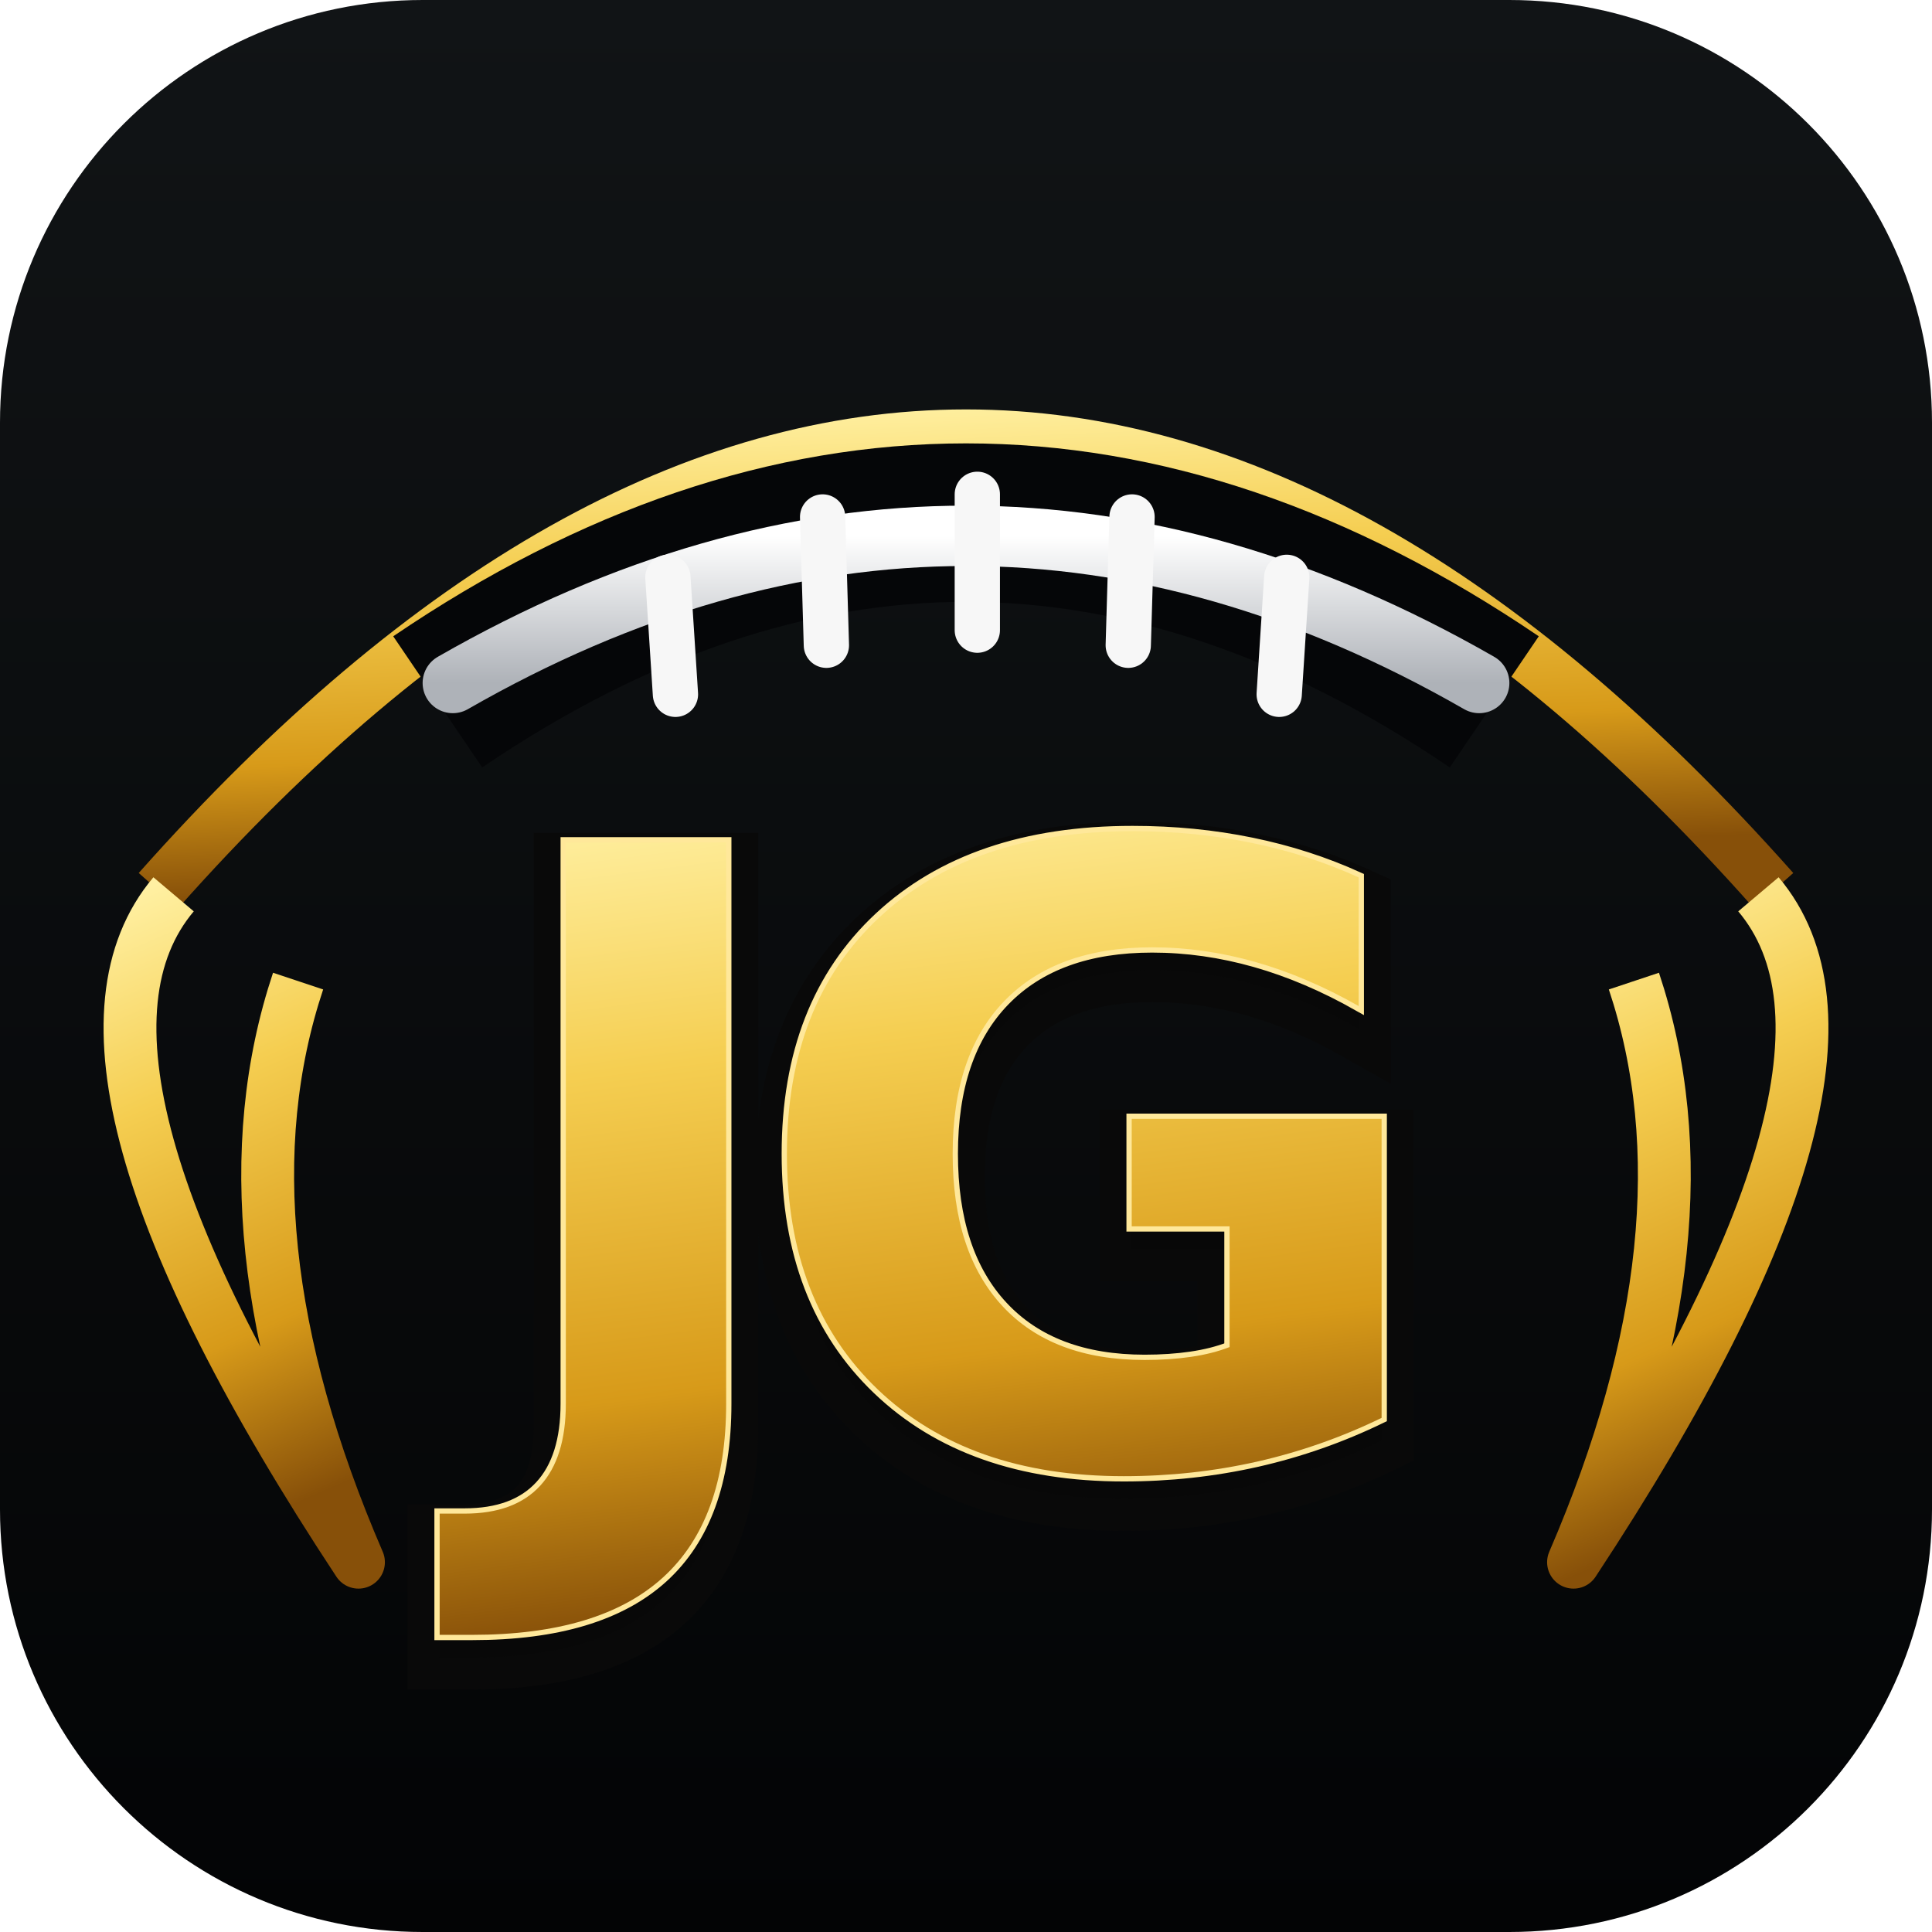
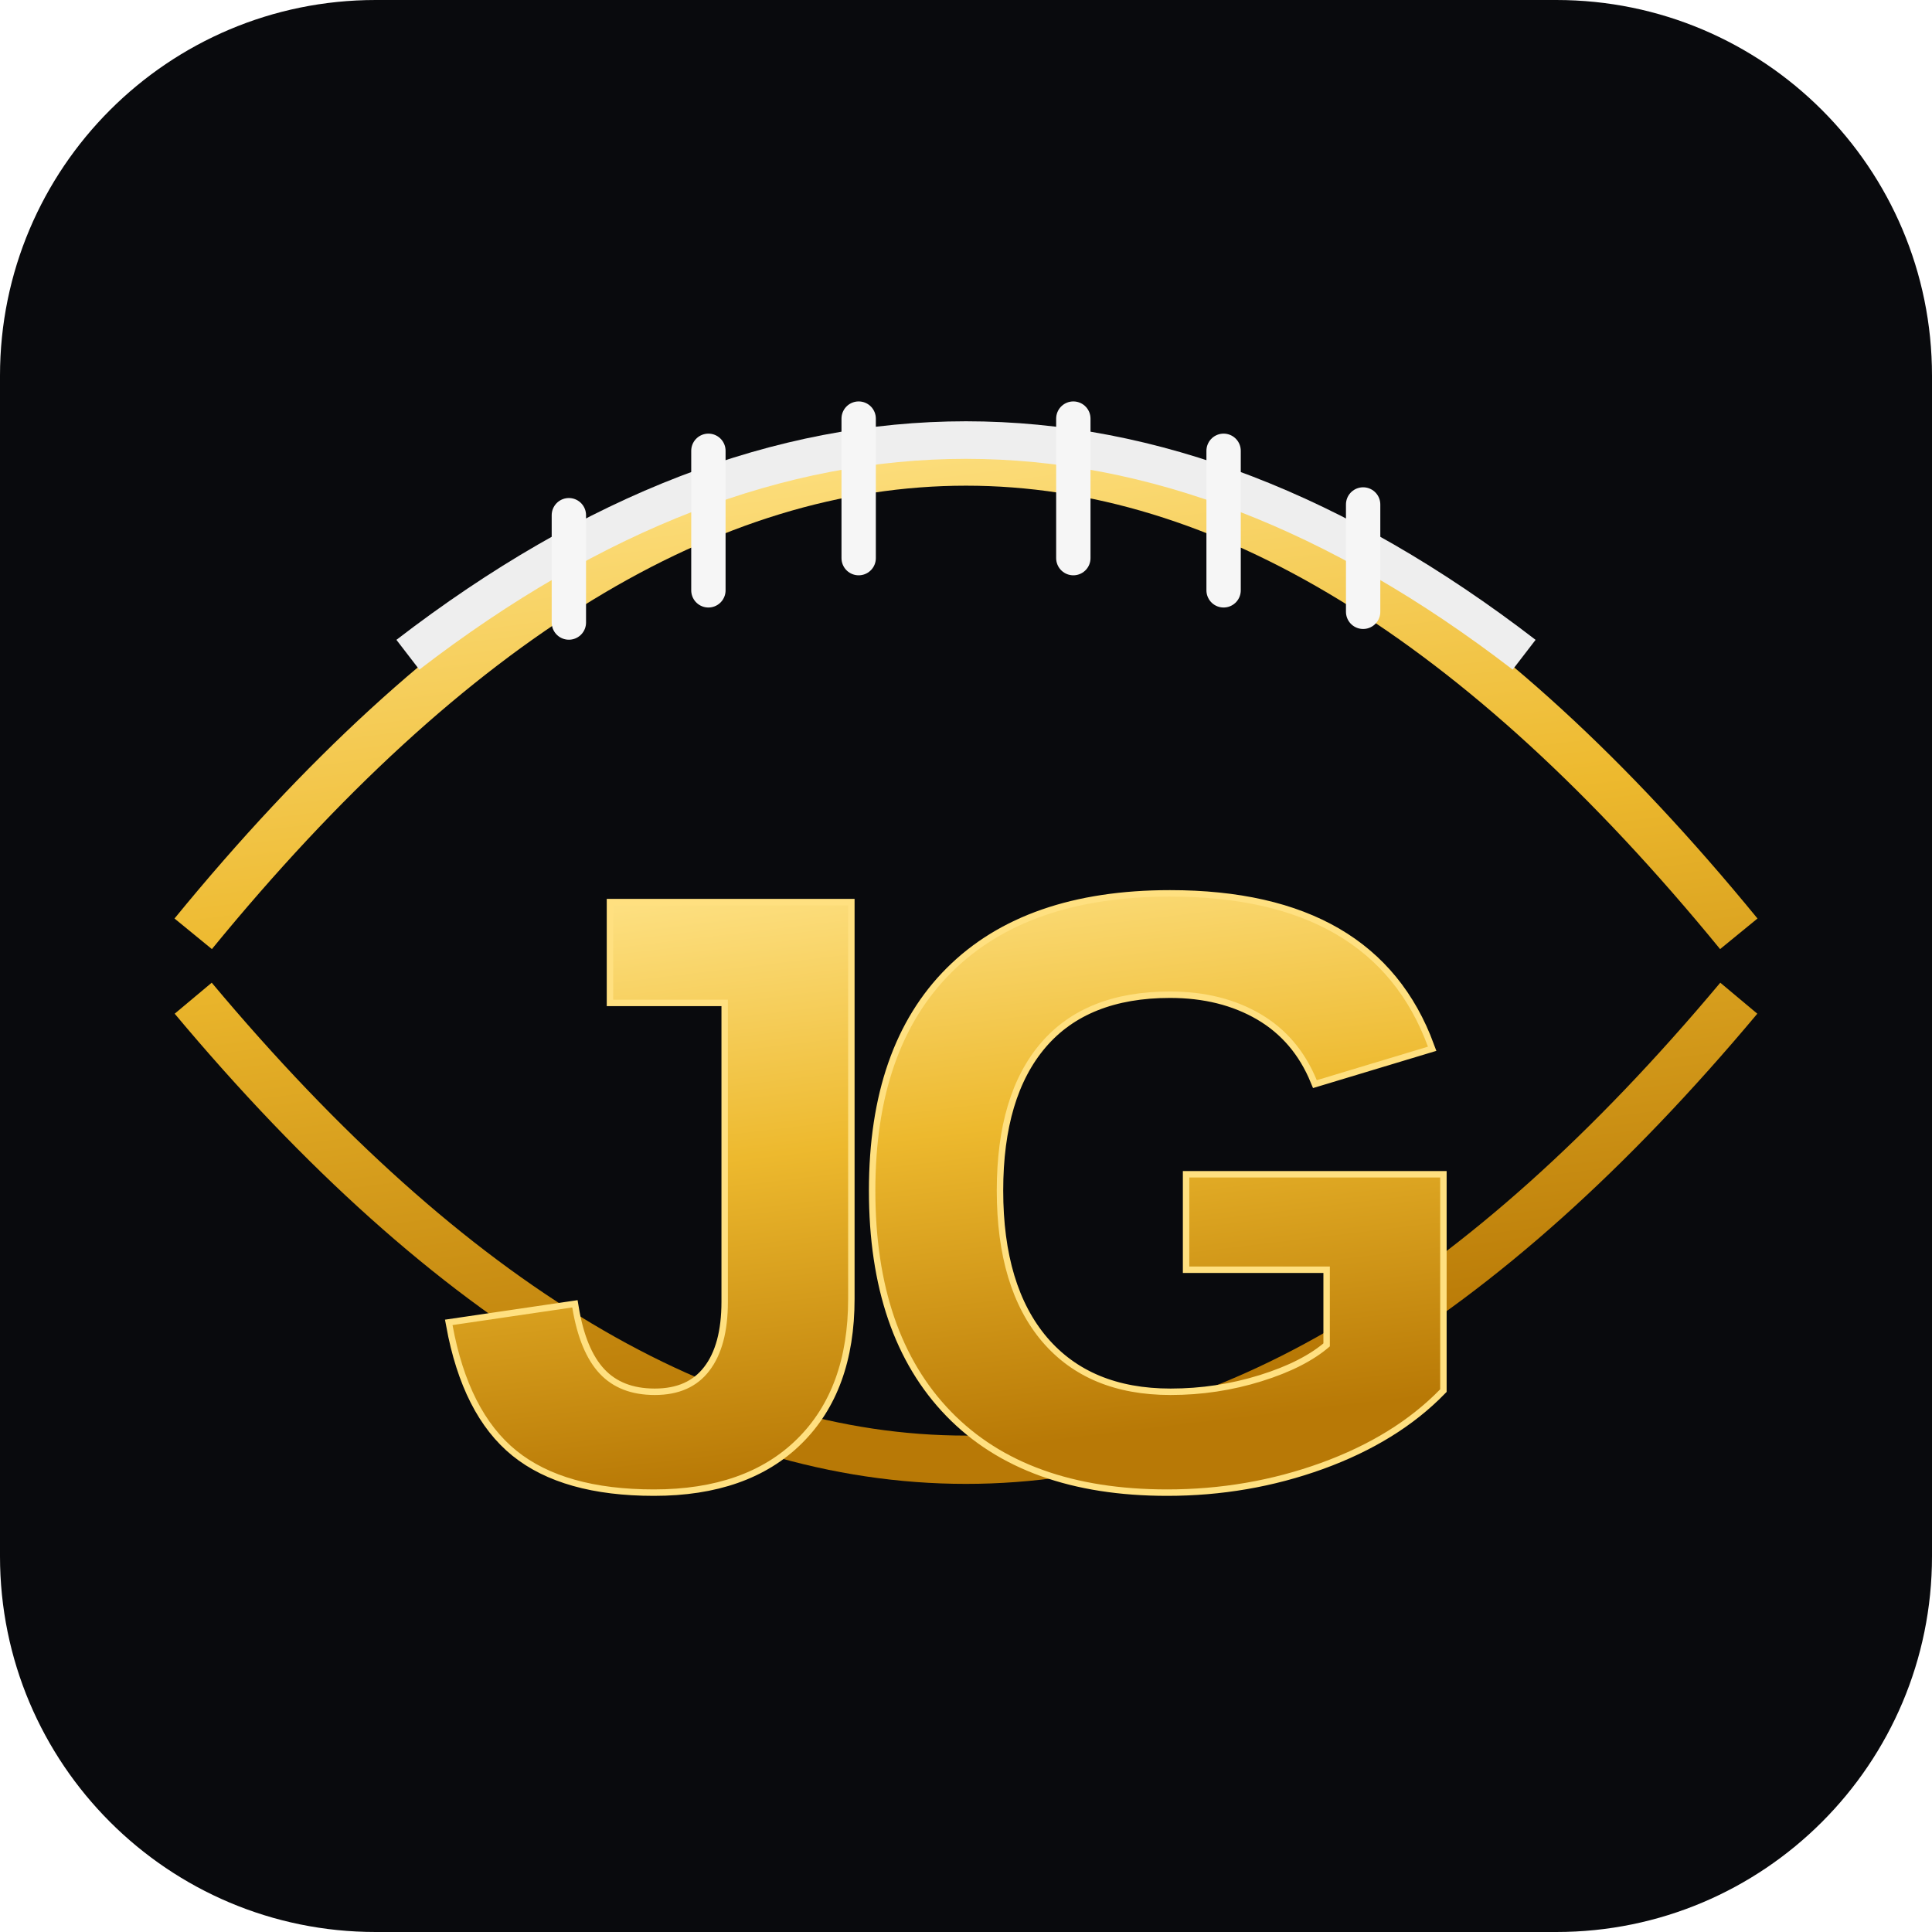
- <svg xmlns="http://www.w3.org/2000/svg" viewBox="0 0 512 512">
+ <svg xmlns="http://www.w3.org/2000/svg" width="180" height="180" viewBox="0 0 180 180">
  <defs>
-     <linearGradient id="bg" x2="0" y2="1">
-       <stop stop-color="#111416" />
-       <stop offset="1" stop-color="#030405" />
-     </linearGradient>
-     <linearGradient id="gold" x1="0" y1="0" x2=".15" y2="1">
-       <stop stop-color="#fff0a2" />
-       <stop offset=".32" stop-color="#f5ce51" />
-       <stop offset=".72" stop-color="#d79a19" />
-       <stop offset="1" stop-color="#875009" />
-     </linearGradient>
-     <linearGradient id="silver" x2="0" y2="1">
-       <stop stop-color="#fff" />
-       <stop offset="1" stop-color="#aeb2b8" />
+     <linearGradient id="gold" x1="0" y1="0" x2=".2" y2="1">
+       <stop stop-color="#ffe48a" />
+       <stop offset=".48" stop-color="#edb92e" />
+       <stop offset="1" stop-color="#b87906" />
    </linearGradient>
  </defs>
-   <rect width="512" height="512" rx="112" fill="url(#bg)" />
-   <g fill="none" stroke="url(#gold)" stroke-width="14" stroke-linejoin="round">
-     <path d="M42 236 Q256 -5 470 236" />
-     <path d="M46 237 Q8 282 95 414 Q57 326 79 260" />
-     <path d="M466 237 Q504 282 417 414 Q455 326 433 260" />
-   </g>
-   <path d="M116 186 Q256 91 396 186" fill="none" stroke="#050608" stroke-width="42" />
-   <path d="M120 181 Q256 103 392 181" fill="none" stroke="url(#silver)" stroke-width="16" stroke-linecap="round" />
-   <g stroke="#f7f7f7" stroke-width="12" stroke-linecap="round">
-     <path d="M177 153l2 31M218 137l1 34M259 131v36M300 137l-1 34M341 153l-2 31" />
-   </g>
-   <text x="256" y="394" text-anchor="middle" font-family="DejaVu Sans,Arial,sans-serif" font-weight="900" font-size="226" letter-spacing="-16" fill="#080808" stroke="#090909" stroke-width="17" paint-order="stroke fill">JG</text>
-   <text x="256" y="388" text-anchor="middle" font-family="DejaVu Sans,Arial,sans-serif" font-weight="900" font-size="226" letter-spacing="-16" fill="url(#gold)" stroke="#ffe89a" stroke-width="2.8" paint-order="stroke fill">JG</text>
+   <rect width="180" height="180" rx="35" fill="#090a0d" />
+   <path d="M18 87 Q90 -1 162 87 M18 93 Q90 179 162 93" fill="none" stroke="url(#gold)" stroke-width="4.5" />
+   <path d="M38 61 Q90 21 142 61" fill="none" stroke="#eee" stroke-width="3.5" />
+   <path d="M53 48v10m13-16v13m14-16v13m20-13v13m14-10v13m13-8v10" stroke="#f6f6f6" stroke-width="3.2" stroke-linecap="round" />
+   <text x="90" y="138" text-anchor="middle" font-family="Arial Black,Arial,sans-serif" font-size="78" font-weight="900" letter-spacing="-6" fill="url(#gold)" stroke="#ffe080" stroke-width="1.2" paint-order="stroke">JG</text>
</svg>
